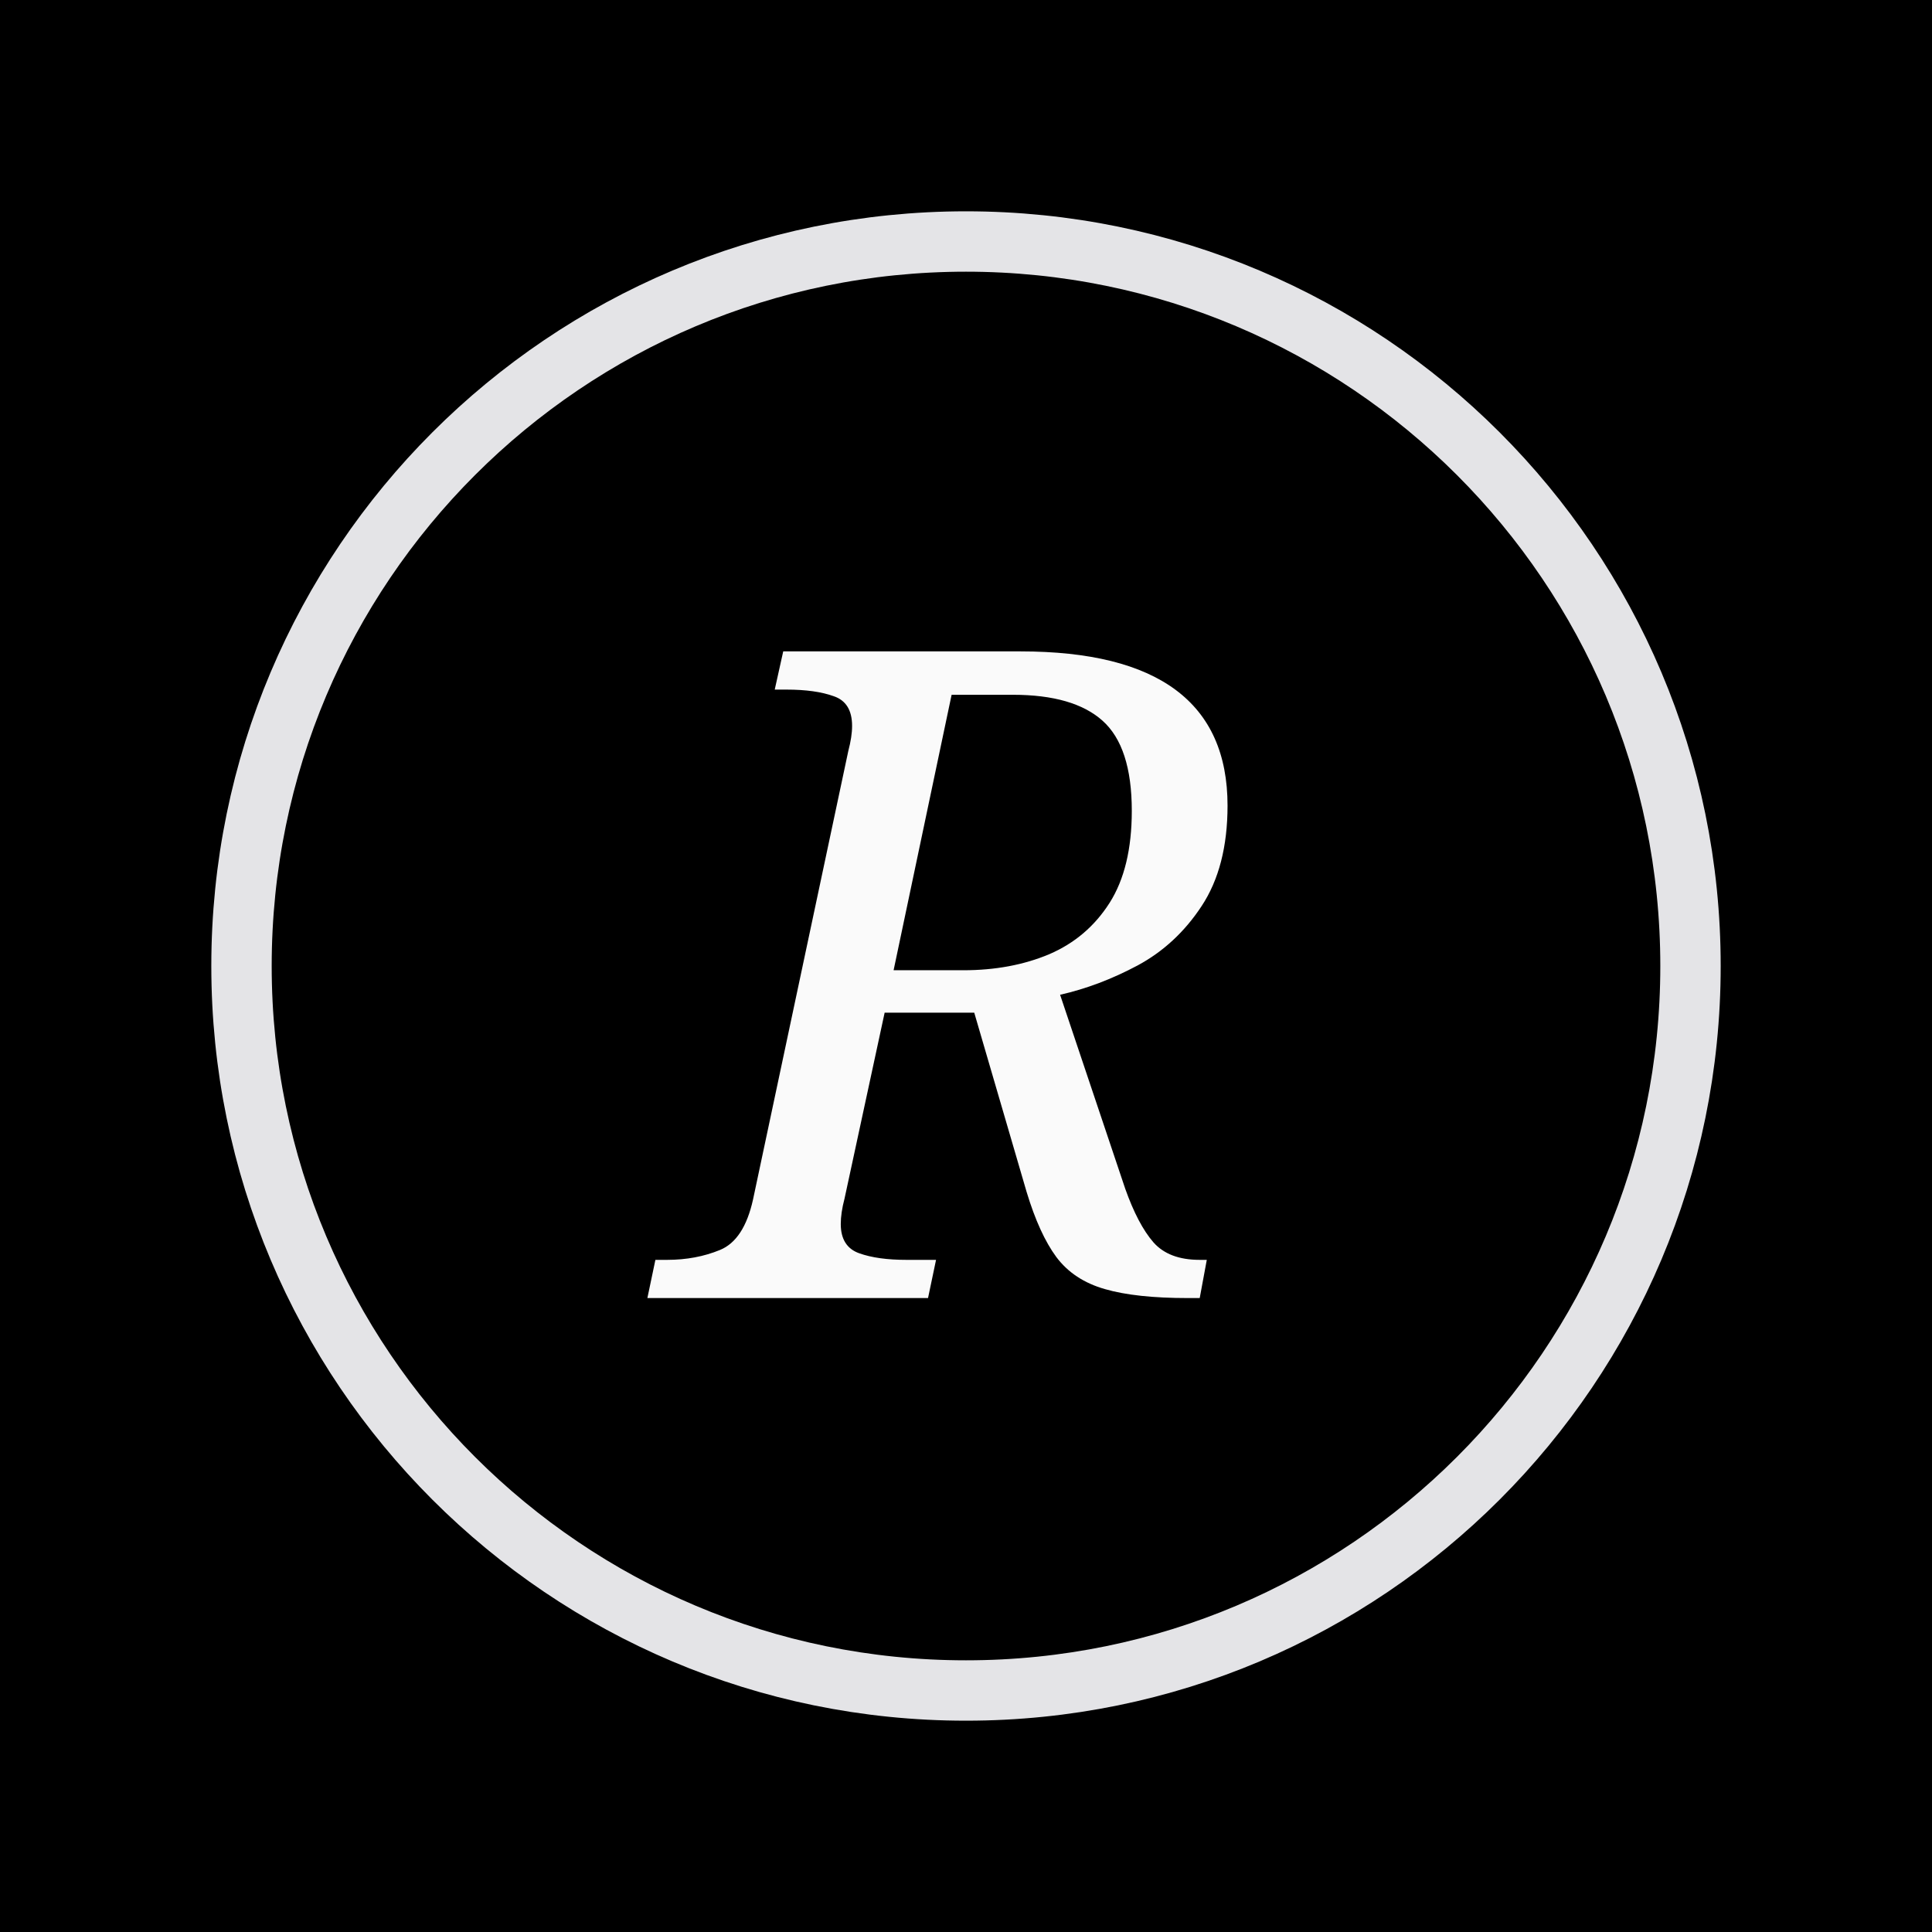
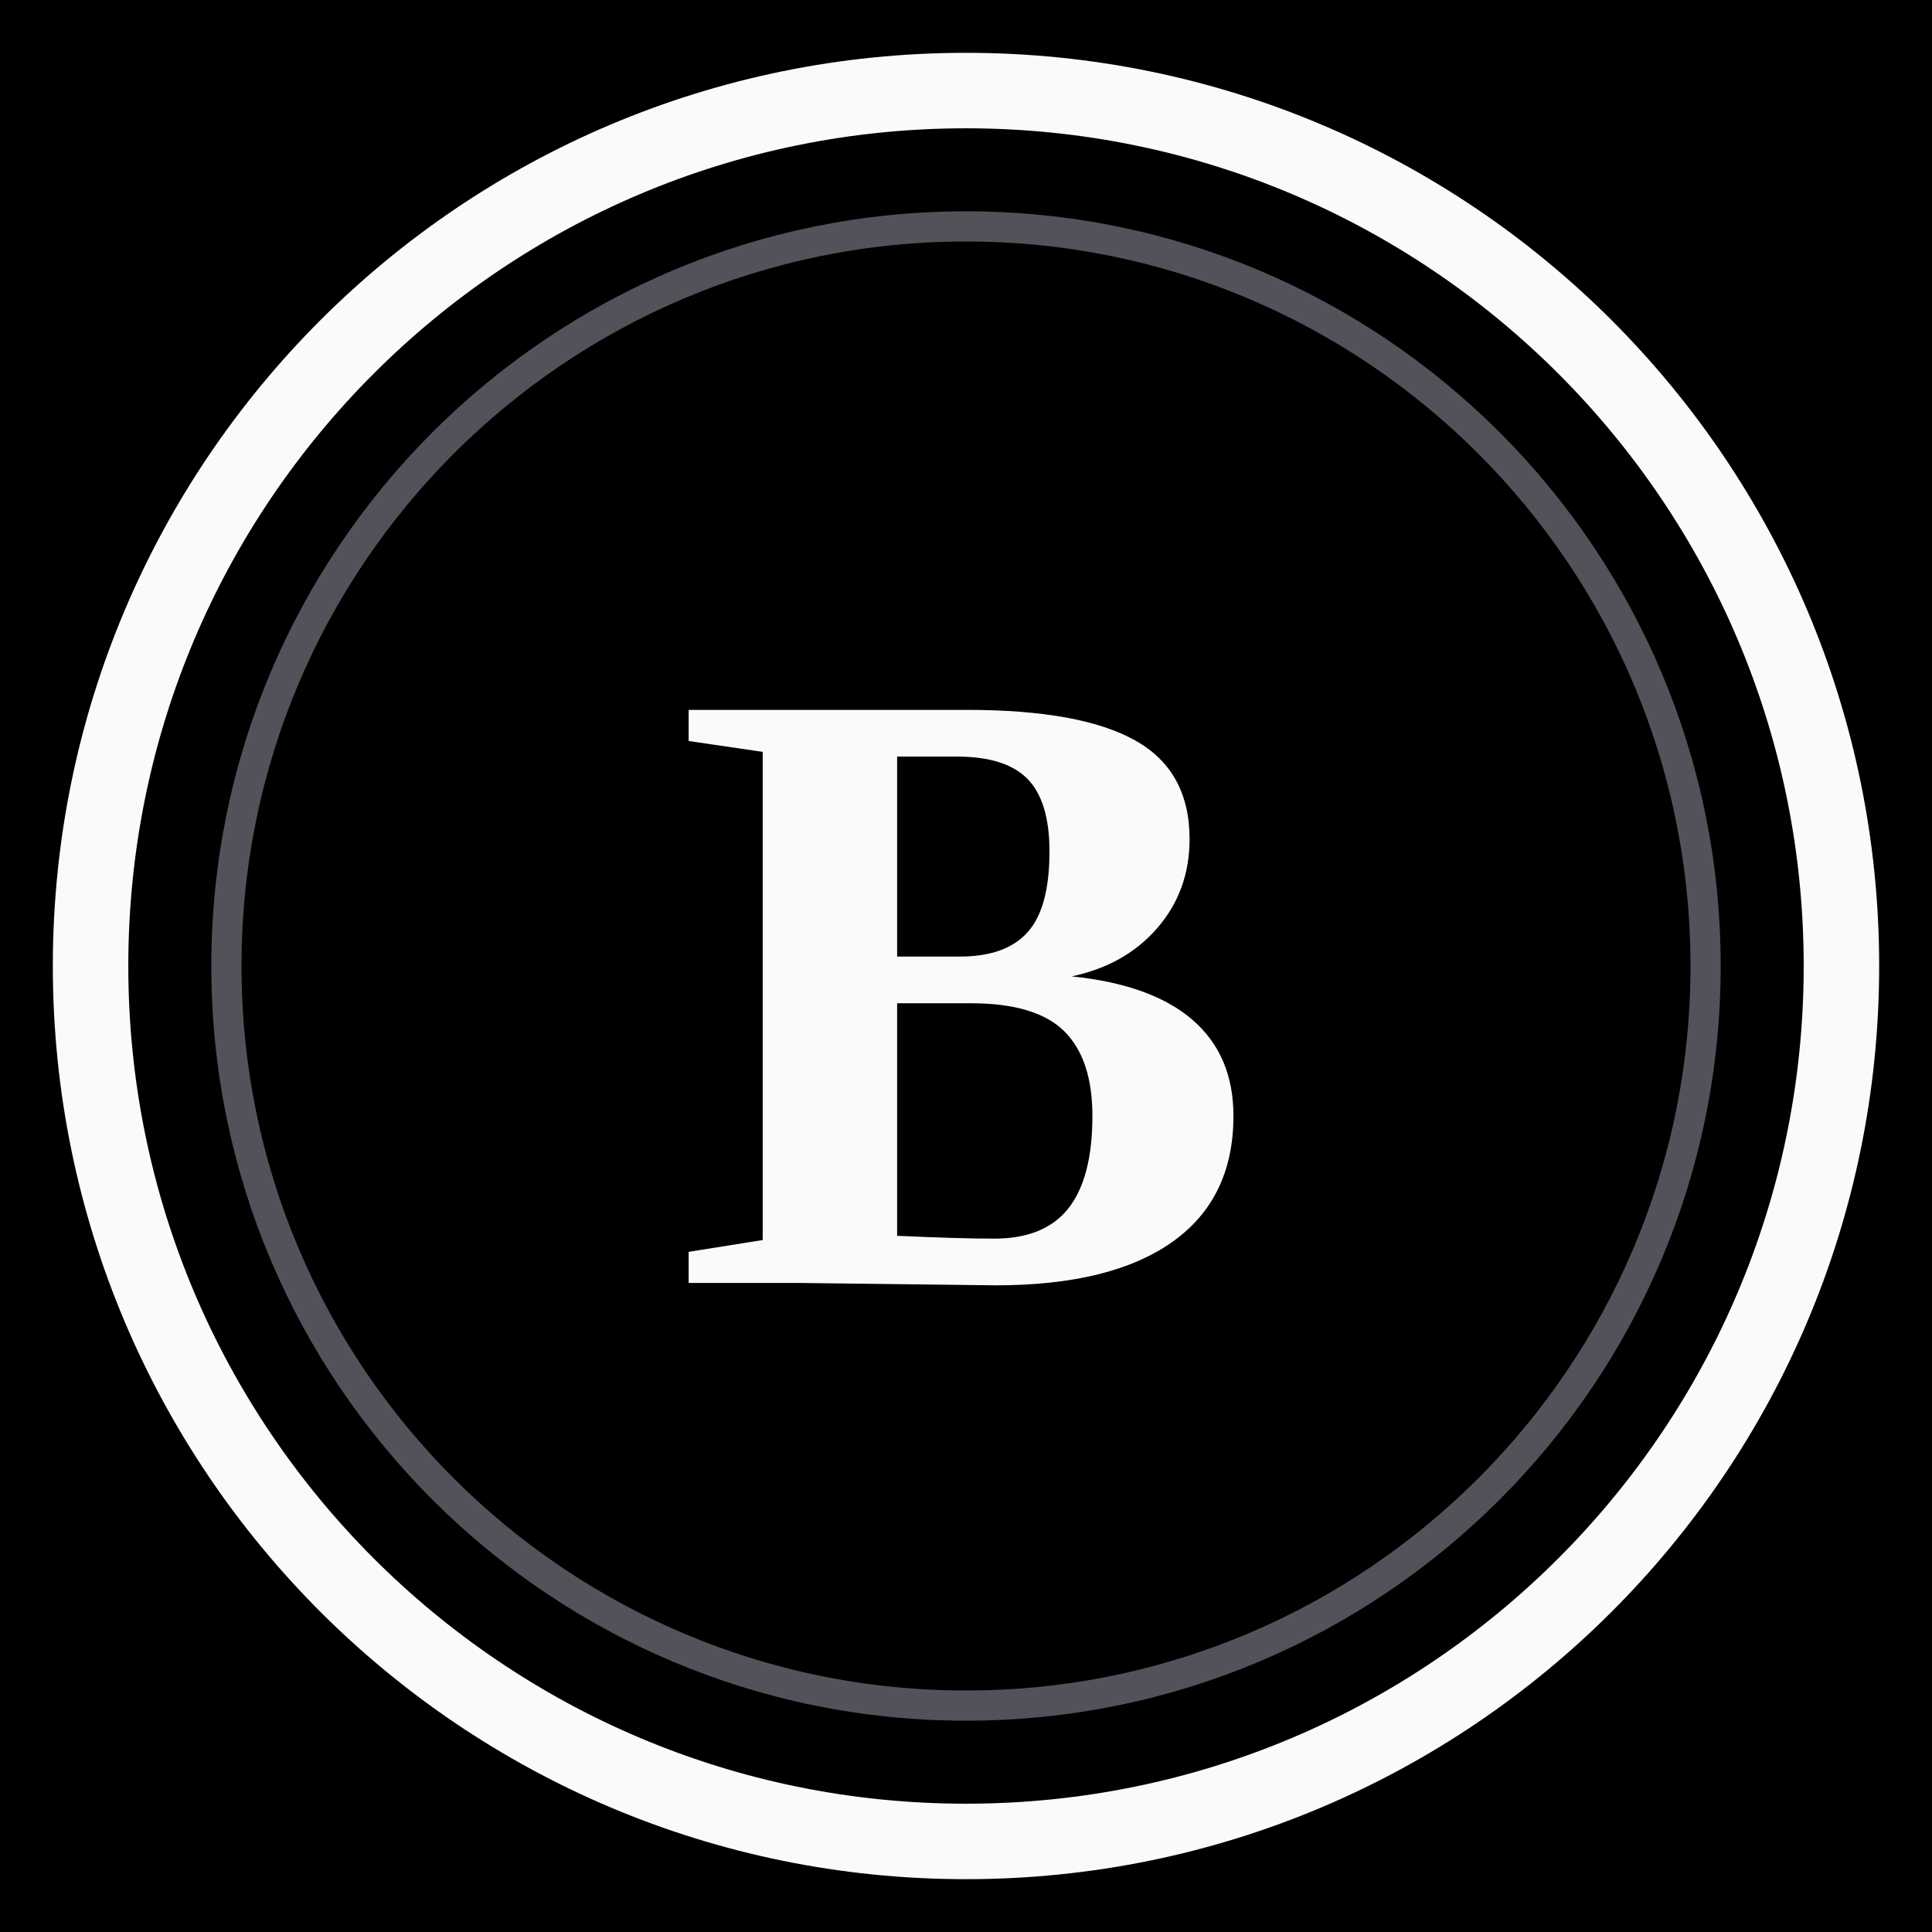
<svg xmlns="http://www.w3.org/2000/svg" viewBox="0 0 64 64">
  <rect width="64" height="64" fill="#000" />
-   <circle cx="32" cy="32" r="24" fill="none" stroke="#e4e4e7" stroke-width="2" />
-   <text x="32" y="43" text-anchor="middle" font-family="Georgia, serif" font-style="italic" font-size="30" fill="#fafafa">R</text>
+   <circle cx="32" cy="32" r="29" fill="none" stroke="#fafafa" stroke-width="2.5" />
+   <circle cx="32" cy="32" r="24.5" fill="none" stroke="#52525b" stroke-width="1" />
+   <text x="32" y="42.5" text-anchor="middle" font-family="Georgia, 'Times New Roman', serif" font-size="29" font-weight="700" fill="#fafafa">B</text>
</svg>
